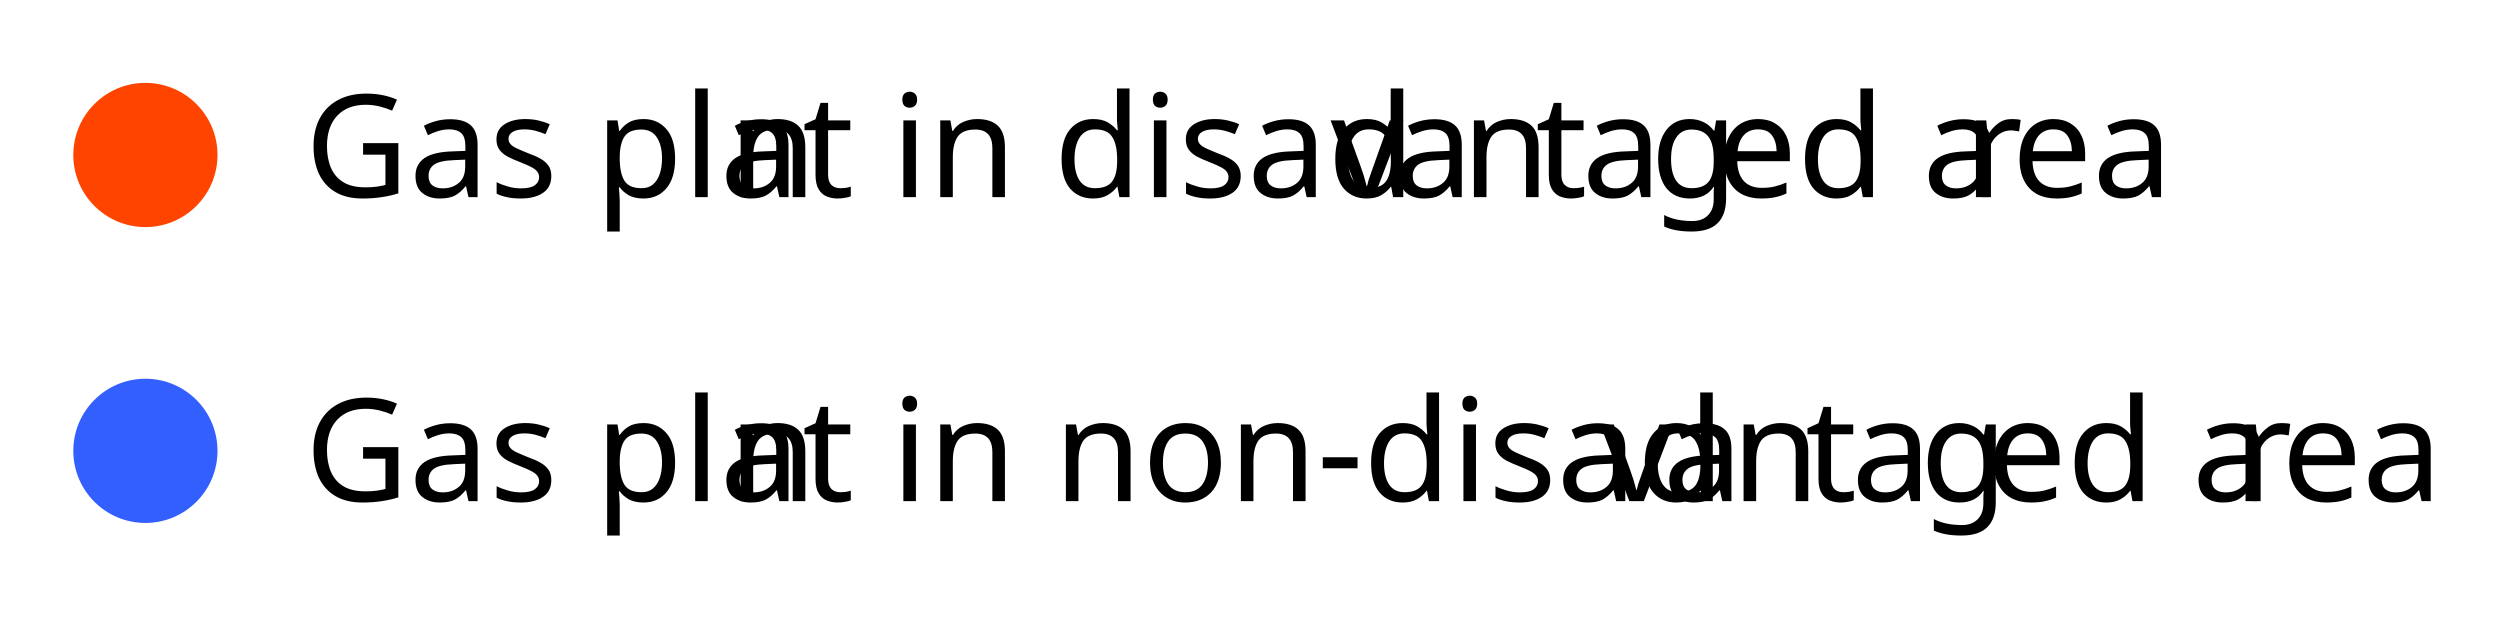
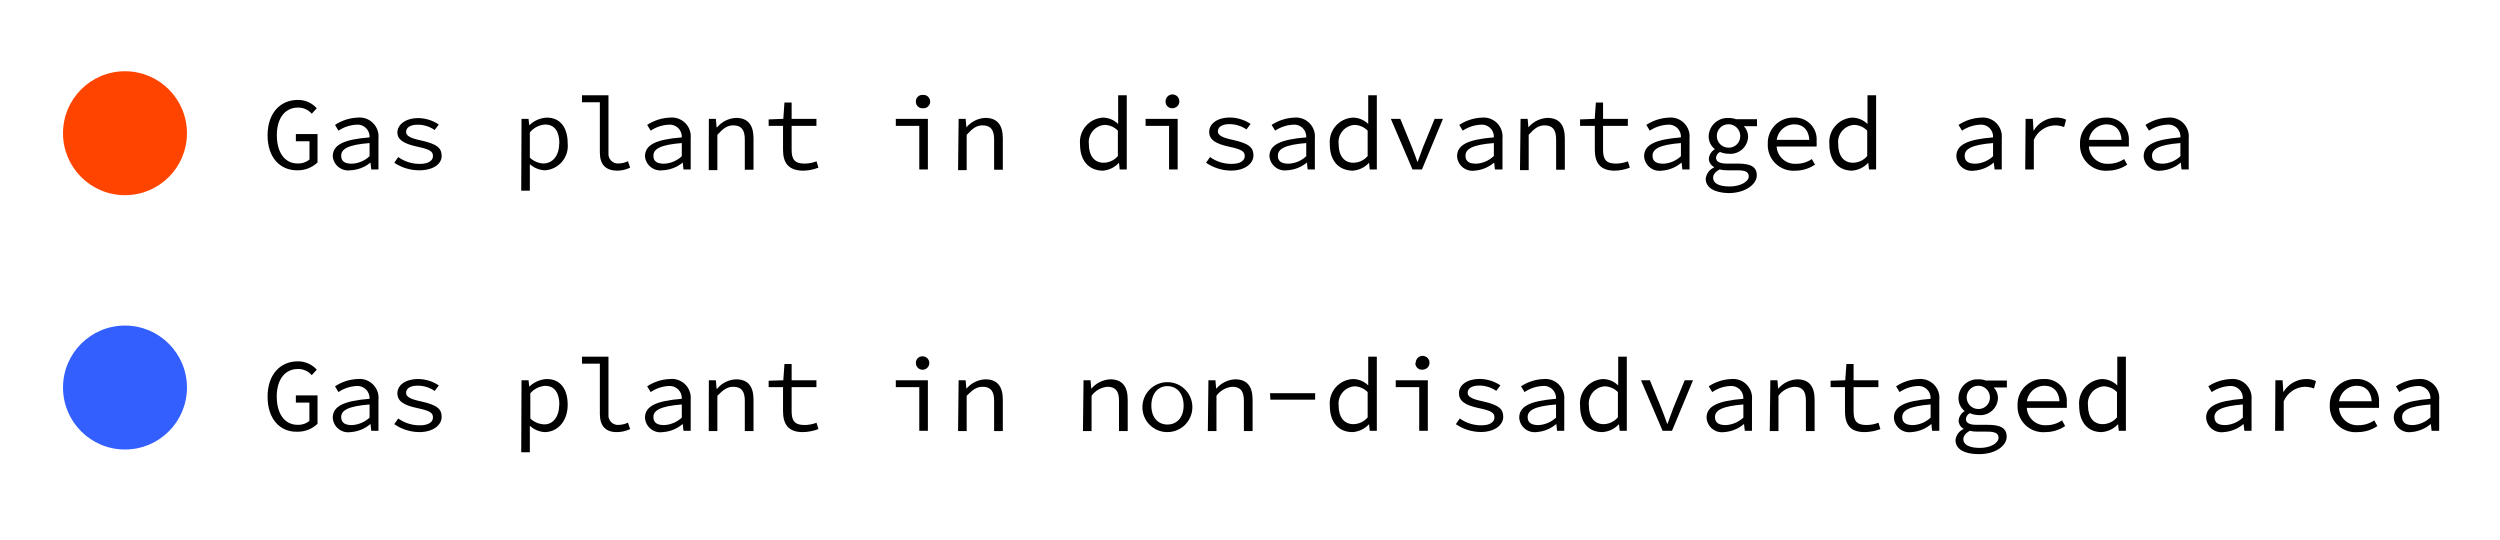
- <svg xmlns="http://www.w3.org/2000/svg" id="Layer_1" data-name="Layer 1" viewBox="0 0 227.13 57.04">
+ <svg xmlns="http://www.w3.org/2000/svg" id="Layer_1" data-name="Layer 1" viewBox="0 0 264.23 57.04">
  <defs>
-     <style>.cls-1{fill:#335fff;}.cls-2{fill:#f40;}.cls-3{font-size:13px;font-family:Calibri;}.cls-4{letter-spacing:-0.01em;}.cls-5{letter-spacing:-0.01em;}.cls-6{letter-spacing:-0.01em;}.cls-7{letter-spacing:-0.01em;}.cls-8{letter-spacing:-0.01em;}.cls-9{fill:none;}</style>
+     <style>.cls-1{fill:#335fff;}.cls-2{fill:#f40;}.cls-3{fill:none;}</style>
  </defs>
  <circle class="cls-1" cx="13.21" cy="40.96" r="6.55" />
  <circle class="cls-2" cx="13.21" cy="14.08" r="6.55" />
-   <text class="cls-3" transform="translate(27.69 45.53)">Gas pla<tspan class="cls-4" x="38.49" y="0">n</tspan>
-     <tspan x="45.2" y="0">t in non-disad</tspan>
-     <tspan class="cls-5" x="117.7" y="0">v</tspan>
-     <tspan x="123.38" y="0">a</tspan>
-     <tspan class="cls-4" x="129.61" y="0">n</tspan>
-     <tspan class="cls-6" x="136.32" y="0">t</tspan>
-     <tspan x="140.51" y="0">a</tspan>
-     <tspan class="cls-7" x="146.74" y="0">g</tspan>
-     <tspan x="152.75" y="0">ed a</tspan>
-     <tspan class="cls-8" x="175.21" y="0">r</tspan>
-     <tspan x="179.58" y="0">ea</tspan>
-   </text>
-   <text class="cls-3" transform="translate(27.69 17.91)">Gas pla<tspan class="cls-4" x="38.49" y="0">n</tspan>
-     <tspan x="45.2" y="0">t in disad</tspan>
-     <tspan class="cls-5" x="93.2" y="0">v</tspan>
-     <tspan x="98.88" y="0">a</tspan>
-     <tspan class="cls-4" x="105.11" y="0">n</tspan>
-     <tspan class="cls-6" x="111.82" y="0">t</tspan>
-     <tspan x="116.02" y="0">a</tspan>
-     <tspan class="cls-7" x="122.24" y="0">g</tspan>
-     <tspan x="128.25" y="0">ed a</tspan>
-     <tspan class="cls-8" x="150.72" y="0">r</tspan>
-     <tspan x="155.08" y="0">ea</tspan>
-   </text>
-   <rect class="cls-9" width="173.96" height="57.04" />
+   <path d="M28.28,41.93c0-2.34,1.33-3.74,3.2-3.74a2.65,2.65,0,0,1,2,.88l-.53.58A1.88,1.88,0,0,0,31.48,39c-1.36,0-2.23,1.11-2.23,2.9s.8,3,2.21,3a1.77,1.77,0,0,0,1.24-.42V42.55H31.27v-.76h2.29v3a3,3,0,0,1-2.16.84C29.59,45.67,28.28,44.28,28.28,41.93Z" />
+   <path d="M35.17,44.15c0-1.2,1.13-1.78,3.89-2a1.28,1.28,0,0,0-1.42-1.35,3.7,3.7,0,0,0-1.87.64l-.36-.61a4.6,4.6,0,0,1,2.38-.77A2,2,0,0,1,40,42.26v3.27h-.76l-.08-.72h0a3.59,3.59,0,0,1-2.1.86A1.63,1.63,0,0,1,35.17,44.15Zm3.89,0V42.75c-2.29.18-3,.63-3,1.33s.55.85,1.16.85A3,3,0,0,0,39.06,44.14Z" />
+   <path d="M41.67,44.83l.42-.6a3.84,3.84,0,0,0,2.32.72c.91,0,1.35-.37,1.35-.82s-.21-.7-1.66-1S42,42.38,42,41.57s.76-1.51,2.23-1.51a3.92,3.92,0,0,1,2.15.68l-.44.58a3.14,3.14,0,0,0-1.79-.56c-.9,0-1.23.36-1.23.77s.46.66,1.56.89c1.77.39,2.2.83,2.2,1.65s-.85,1.6-2.38,1.6A4.73,4.73,0,0,1,41.67,44.83Z" />
+   <path d="M55.12,40.19h.74l.08.68h0a2.86,2.86,0,0,1,1.85-.81c1.44,0,2.21,1.06,2.21,2.72,0,1.82-1.14,2.89-2.43,2.89A2.54,2.54,0,0,1,56,45h0l0,1v1.8h-.91Zm4,2.59c0-1.17-.44-2-1.51-2a2.27,2.27,0,0,0-1.56.79v2.66a2.24,2.24,0,0,0,1.42.62C58.4,44.9,59.1,44.1,59.1,42.78Z" />
+   <path d="M63.4,43.74v-5.3H61.51V37.7h2.8v6.11a1,1,0,0,0,1.06,1.1,2.47,2.47,0,0,0,1-.24l.23.68a3.23,3.23,0,0,1-1.43.32C64,45.67,63.4,45,63.4,43.74Z" />
+   <path d="M68.17,44.15c0-1.2,1.13-1.78,3.89-2a1.28,1.28,0,0,0-1.42-1.35,3.67,3.67,0,0,0-1.87.64l-.37-.61a4.64,4.64,0,0,1,2.39-.77A2,2,0,0,1,73,42.26v3.27h-.76l-.08-.72h0a3.59,3.59,0,0,1-2.1.86A1.63,1.63,0,0,1,68.17,44.15Zm3.89,0V42.75c-2.29.18-3,.63-3,1.33s.55.85,1.16.85A3,3,0,0,0,72.06,44.14Z" />
+   <path d="M74.92,40.19h.74l.08.9h.05a2.76,2.76,0,0,1,2-1c1.26,0,1.85.74,1.85,2.15v3.32h-.92v-3.2c0-1-.35-1.48-1.22-1.48-.64,0-1.06.32-1.68.95v3.73h-.91Z" />
+   <path d="M82.76,43.46V40.92H81.24v-.68l1.55-.05.12-1.72h.76v1.72h2.62v.73H83.67v2.55c0,1,.32,1.45,1.36,1.45a3.55,3.55,0,0,0,1.27-.24l.2.67a4.77,4.77,0,0,1-1.67.32C83.27,45.67,82.76,44.77,82.76,43.46Z" />
+   <path d="M97.16,40.92H94.68v-.73h3.39v5.34h-.91Zm-.36-2.56a.68.68,0,0,1,.72-.7.71.71,0,1,1-.72.7Z" />
+   <path d="M101.32,40.19h.74l.08.9h0a2.76,2.76,0,0,1,2-1c1.26,0,1.85.74,1.85,2.15v3.32h-.92v-3.2c0-1-.35-1.48-1.22-1.48-.64,0-1.06.32-1.68.95v3.73h-.91Z" />
+   <path d="M114.52,40.19h.74l.08.9h0a2.8,2.8,0,0,1,2-1c1.26,0,1.85.74,1.85,2.15v3.32h-.92v-3.2c0-1-.35-1.48-1.22-1.48a2.29,2.29,0,0,0-1.68.95v3.73h-.91Z" />
+   <path d="M120.75,42.87a2.64,2.64,0,1,1,2.64,2.8A2.62,2.62,0,0,1,120.75,42.87Zm4.35,0c0-1.23-.68-2.06-1.71-2.06s-1.7.83-1.7,2.06.68,2,1.7,2S125.1,44.09,125.1,42.87Z" />
+   <path d="M127.72,40.19h.74l.08.9h0a2.8,2.8,0,0,1,2-1c1.26,0,1.85.74,1.85,2.15v3.32h-.92v-3.2c0-1-.35-1.48-1.22-1.48a2.29,2.29,0,0,0-1.68.95v3.73h-.91Z" />
+   <path d="M134.23,41.56H139v.68h-4.73Z" />
+   <path d="M140.55,42.87A2.57,2.57,0,0,1,143,40.06a2.29,2.29,0,0,1,1.61.68h0l0-1V37.7h.91v7.83h-.75l-.07-.7h0a2.58,2.58,0,0,1-1.75.84C141.48,45.67,140.55,44.65,140.55,42.87Zm4,1.23V41.44a2,2,0,0,0-1.4-.61,1.82,1.82,0,0,0-1.67,2c0,1.28.59,2,1.57,2A2,2,0,0,0,144.56,44.1Z" />
+   <path d="M150,40.92h-2.48v-.73h3.39v5.34H150Zm-.37-2.56a.73.73,0,1,1,.73.71A.69.69,0,0,1,149.59,38.36Z" />
+   <path d="M153.87,44.83l.42-.6a3.82,3.82,0,0,0,2.32.72c.9,0,1.34-.37,1.34-.82s-.2-.7-1.66-1-2.09-.76-2.09-1.57.76-1.51,2.23-1.51a4,4,0,0,1,2.15.68l-.44.58a3.14,3.14,0,0,0-1.79-.56c-.9,0-1.23.36-1.23.77s.46.66,1.56.89c1.77.39,2.2.83,2.2,1.65s-.85,1.6-2.38,1.6A4.73,4.73,0,0,1,153.87,44.83Z" />
+   <path d="M160.57,44.15c0-1.2,1.12-1.78,3.89-2A1.28,1.28,0,0,0,163,40.8a3.67,3.67,0,0,0-1.87.64l-.37-.61a4.64,4.64,0,0,1,2.39-.77,2,2,0,0,1,2.18,2.2v3.27h-.76l-.08-.72h0a3.59,3.59,0,0,1-2.1.86A1.63,1.63,0,0,1,160.57,44.15Zm3.89,0V42.75c-2.29.18-3,.63-3,1.33s.55.85,1.17.85A3,3,0,0,0,164.46,44.14Z" />
+   <path d="M167,42.87a2.57,2.57,0,0,1,2.42-2.81,2.31,2.31,0,0,1,1.61.68h0l0-1V37.7h.91v7.83h-.75l-.08-.7h0a2.58,2.58,0,0,1-1.75.84C167.88,45.67,167,44.65,167,42.87Zm4,1.23V41.44a2,2,0,0,0-1.4-.61,1.81,1.81,0,0,0-1.67,2c0,1.28.59,2,1.57,2A2,2,0,0,0,171,44.1Z" />
+   <path d="M173.44,40.19h.94l1.23,3c.21.54.41,1.07.59,1.59h.05c.18-.52.36-1,.58-1.59l1.23-3h.88l-2.22,5.34h-1Z" />
+   <path d="M180.37,44.15c0-1.2,1.12-1.78,3.89-2a1.28,1.28,0,0,0-1.42-1.35,3.67,3.67,0,0,0-1.87.64l-.37-.61a4.64,4.64,0,0,1,2.39-.77,2,2,0,0,1,2.18,2.2v3.27h-.76l-.08-.72h0a3.59,3.59,0,0,1-2.1.86A1.63,1.63,0,0,1,180.37,44.15Zm3.89,0V42.75c-2.29.18-3,.63-3,1.33s.55.85,1.17.85A3,3,0,0,0,184.26,44.14Z" />
+   <path d="M187.11,40.19h.75l.08.9h0a2.78,2.78,0,0,1,2-1c1.26,0,1.85.74,1.85,2.15v3.32h-.92v-3.2c0-1-.35-1.48-1.22-1.48a2.29,2.29,0,0,0-1.68.95v3.73h-.92Z" />
+   <path d="M195,43.46V40.92h-1.52v-.68l1.55-.05.12-1.72h.76v1.72h2.62v.73h-2.62v2.55c0,1,.32,1.45,1.35,1.45a3.56,3.56,0,0,0,1.28-.24l.2.67a4.82,4.82,0,0,1-1.67.32C195.46,45.67,195,44.77,195,43.46Z" />
+   <path d="M200.17,44.15c0-1.2,1.12-1.78,3.88-2a1.27,1.27,0,0,0-1.41-1.35,3.67,3.67,0,0,0-1.87.64l-.37-.61a4.61,4.61,0,0,1,2.39-.77,2,2,0,0,1,2.18,2.2v3.27h-.76l-.08-.72h0a3.59,3.59,0,0,1-2.1.86A1.63,1.63,0,0,1,200.17,44.15Zm3.88,0V42.75c-2.28.18-3,.63-3,1.33s.55.85,1.17.85A2.93,2.93,0,0,0,204.05,44.14Z" />
+   <path d="M206.68,46.51a1.47,1.47,0,0,1,.88-1.18v0a1,1,0,0,1-.55-.88,1.29,1.29,0,0,1,.64-1v0A1.73,1.73,0,0,1,207,42a2,2,0,0,1,2.1-1.91,2.11,2.11,0,0,1,.79.13h2.22v.73h-1.39a1.64,1.64,0,0,1,.45,1.08,1.87,1.87,0,0,1-2.07,1.84,2.37,2.37,0,0,1-.9-.2.75.75,0,0,0-.42.62c0,.42.41.61,1.11.61h1.2c1.38,0,2,.36,2,1.26S211,48,209.15,48C207.59,48,206.68,47.46,206.68,46.51Zm4.55-.24c0-.5-.41-.65-1.22-.65h-1a2.83,2.83,0,0,1-.81-.09c-.51.28-.69.59-.69.9,0,.56.61.91,1.75.91S211.23,46.82,211.23,46.27Zm-.91-4.3a1.23,1.23,0,1,0-1.23,1.26A1.2,1.2,0,0,0,210.32,42Z" />
+   <path d="M213.24,42.85A2.68,2.68,0,0,1,216,40.06a2.3,2.3,0,0,1,2.44,2.5,4,4,0,0,1,0,.55h-4.53v-.7h4l-.23.25c0-1.26-.63-1.89-1.61-1.89a1.89,1.89,0,0,0-1.85,2.08,1.94,1.94,0,0,0,2.09,2.09,2.89,2.89,0,0,0,1.63-.51l.33.6a3.69,3.69,0,0,1-2.07.64A2.71,2.71,0,0,1,213.24,42.85Z" />
+   <path d="M219.75,42.87a2.57,2.57,0,0,1,2.42-2.81,2.31,2.31,0,0,1,1.61.68h0l0-1V37.7h.91v7.83h-.75l-.08-.7h0a2.58,2.58,0,0,1-1.75.84C220.68,45.67,219.75,44.65,219.75,42.87Zm4,1.23V41.44a2,2,0,0,0-1.4-.61,1.81,1.81,0,0,0-1.67,2c0,1.28.59,2,1.57,2A2,2,0,0,0,223.76,44.1Z" />
+   <path d="M233.17,44.15c0-1.2,1.12-1.78,3.88-2a1.27,1.27,0,0,0-1.41-1.35,3.74,3.74,0,0,0-1.88.64l-.36-.61a4.61,4.61,0,0,1,2.39-.77,2,2,0,0,1,2.18,2.2v3.27h-.76l-.08-.72h0a3.59,3.59,0,0,1-2.1.86A1.63,1.63,0,0,1,233.17,44.15Zm3.88,0V42.75c-2.28.18-3,.63-3,1.33s.55.85,1.17.85A2.93,2.93,0,0,0,237.05,44.14Z" />
+   <path d="M240.49,40.19h.76l.08,1.26h0a2.83,2.83,0,0,1,2.39-1.39,2.19,2.19,0,0,1,1.06.22l-.21.78a2.68,2.68,0,0,0-1-.18,2.52,2.52,0,0,0-2.2,1.53v3.12h-.91Z" />
+   <path d="M246.24,42.85A2.68,2.68,0,0,1,249,40.06a2.3,2.3,0,0,1,2.44,2.5,4,4,0,0,1,0,.55h-4.53v-.7h4l-.23.25c0-1.26-.63-1.89-1.61-1.89a1.89,1.89,0,0,0-1.85,2.08,1.94,1.94,0,0,0,2.09,2.09,2.89,2.89,0,0,0,1.63-.51l.33.6a3.69,3.69,0,0,1-2.07.64A2.71,2.71,0,0,1,246.24,42.85Z" />
+   <path d="M253,44.15c0-1.2,1.12-1.78,3.88-2a1.27,1.27,0,0,0-1.41-1.35,3.74,3.74,0,0,0-1.88.64l-.36-.61a4.61,4.61,0,0,1,2.39-.77,2,2,0,0,1,2.18,2.2v3.27H257l-.08-.72h0a3.65,3.65,0,0,1-2.1.86A1.63,1.63,0,0,1,253,44.15Zm3.88,0V42.75c-2.28.18-3,.63-3,1.33s.55.85,1.17.85A2.93,2.93,0,0,0,256.85,44.14Z" />
+   <path d="M28.28,14.3c0-2.33,1.33-3.74,3.2-3.74a2.65,2.65,0,0,1,2,.88l-.53.58a1.88,1.88,0,0,0-1.46-.65c-1.36,0-2.23,1.11-2.23,2.91s.8,3,2.21,3a1.82,1.82,0,0,0,1.24-.42V14.93H31.27v-.76h2.29v3A3,3,0,0,1,31.4,18C29.59,18,28.28,16.65,28.28,14.3Z" />
+   <path d="M35.17,16.52c0-1.2,1.13-1.78,3.89-2a1.27,1.27,0,0,0-1.42-1.34,3.79,3.79,0,0,0-1.87.63l-.36-.61a4.69,4.69,0,0,1,2.38-.77A2,2,0,0,1,40,14.63v3.28h-.76l-.08-.73h0A3.59,3.59,0,0,1,37,18,1.63,1.63,0,0,1,35.17,16.52Zm3.89,0V15.12c-2.29.18-3,.63-3,1.34s.55.84,1.16.84A2.9,2.9,0,0,0,39.06,16.51Z" />
+   <path d="M41.67,17.2l.42-.6a3.84,3.84,0,0,0,2.32.72c.91,0,1.35-.37,1.35-.82s-.21-.69-1.66-1S42,14.75,42,14s.76-1.52,2.23-1.52a4,4,0,0,1,2.15.68l-.44.58a3.14,3.14,0,0,0-1.79-.56c-.9,0-1.23.37-1.23.77s.46.66,1.56.89c1.77.39,2.2.83,2.2,1.65S45.83,18,44.3,18A4.73,4.73,0,0,1,41.67,17.2Z" />
+   <path d="M55.12,12.56h.74l.08.68h0a2.86,2.86,0,0,1,1.85-.81c1.44,0,2.21,1.07,2.21,2.73A2.58,2.58,0,0,1,57.6,18,2.52,2.52,0,0,1,56,17.35h0l0,1v1.8h-.91Zm4,2.6c0-1.18-.44-2-1.51-2A2.27,2.27,0,0,0,56,14v2.66a2.24,2.24,0,0,0,1.42.62C58.4,17.27,59.1,16.48,59.1,15.16Z" />
+   <path d="M63.4,16.11v-5.3H61.51v-.74h2.8v6.11a1,1,0,0,0,1.06,1.1,2.47,2.47,0,0,0,1-.24l.23.68a3.23,3.23,0,0,1-1.43.32C64,18,63.4,17.38,63.4,16.11Z" />
+   <path d="M68.17,16.52c0-1.2,1.13-1.78,3.89-2a1.27,1.27,0,0,0-1.42-1.34,3.75,3.75,0,0,0-1.87.63l-.37-.61a4.73,4.73,0,0,1,2.39-.77A2,2,0,0,1,73,14.63v3.28h-.76l-.08-.73h0A3.59,3.59,0,0,1,70,18,1.63,1.63,0,0,1,68.17,16.52Zm3.89,0V15.12c-2.29.18-3,.63-3,1.34s.55.84,1.16.84A2.9,2.9,0,0,0,72.06,16.51Z" />
+   <path d="M74.92,12.56h.74l.08.9h.05a2.76,2.76,0,0,1,2-1c1.26,0,1.85.75,1.85,2.16v3.32h-.92v-3.2c0-1-.35-1.49-1.22-1.49-.64,0-1.06.32-1.68,1v3.73h-.91Z" />
+   <path d="M82.76,15.83V13.3H81.24v-.68l1.55-.06.12-1.72h.76v1.72h2.62v.74H83.67v2.54c0,1,.32,1.45,1.36,1.45a3.55,3.55,0,0,0,1.27-.24l.2.67a4.55,4.55,0,0,1-1.67.32C83.27,18,82.76,17.15,82.76,15.83Z" />
+   <path d="M97.16,13.3H94.68v-.74h3.39v5.35h-.91Zm-.36-2.57a.68.68,0,0,1,.72-.7.71.71,0,1,1,0,1.41A.68.68,0,0,1,96.8,10.73Z" />
+   <path d="M101.32,12.56h.74l.08.9h0a2.76,2.76,0,0,1,2-1c1.26,0,1.85.75,1.85,2.16v3.32h-.92v-3.2c0-1-.35-1.49-1.22-1.49-.64,0-1.06.32-1.68,1v3.73h-.91Z" />
+   <path d="M114.15,15.25a2.58,2.58,0,0,1,2.42-2.82,2.29,2.29,0,0,1,1.61.68h0l0-1V10.07h.91v7.84h-.75l-.07-.71h0a2.58,2.58,0,0,1-1.75.84C115.08,18,114.15,17,114.15,15.25Zm4,1.23V13.81a2,2,0,0,0-1.4-.61,1.82,1.82,0,0,0-1.67,2c0,1.28.59,2,1.57,2A2,2,0,0,0,118.16,16.48Z" />
+   <path d="M123.56,13.3h-2.48v-.74h3.39v5.35h-.91Zm-.37-2.57a.73.73,0,1,1,.73.71A.69.69,0,0,1,123.19,10.73Z" />
+   <path d="M127.47,17.2l.42-.6a3.82,3.82,0,0,0,2.32.72c.91,0,1.35-.37,1.35-.82s-.21-.69-1.67-1-2.09-.76-2.09-1.56.76-1.52,2.23-1.52a4,4,0,0,1,2.15.68l-.44.58a3.14,3.14,0,0,0-1.79-.56c-.9,0-1.23.37-1.23.77s.46.66,1.56.89c1.77.39,2.2.83,2.2,1.65s-.85,1.6-2.38,1.6A4.73,4.73,0,0,1,127.47,17.2Z" />
+   <path d="M134.17,16.52c0-1.2,1.12-1.78,3.89-2a1.27,1.27,0,0,0-1.42-1.34,3.75,3.75,0,0,0-1.87.63l-.37-.61a4.73,4.73,0,0,1,2.39-.77,2,2,0,0,1,2.18,2.2v3.28h-.76l-.08-.73h0A3.59,3.59,0,0,1,136,18,1.63,1.63,0,0,1,134.17,16.52Zm3.89,0V15.12c-2.29.18-3,.63-3,1.34s.55.84,1.17.84A2.9,2.9,0,0,0,138.06,16.51Z" />
+   <path d="M140.55,15.25A2.58,2.58,0,0,1,143,12.43a2.29,2.29,0,0,1,1.61.68h0l0-1V10.07h.91v7.84h-.75l-.07-.71h0a2.58,2.58,0,0,1-1.75.84C141.48,18,140.55,17,140.55,15.25Zm4,1.23V13.81a2,2,0,0,0-1.4-.61,1.82,1.82,0,0,0-1.67,2c0,1.28.59,2,1.57,2A2,2,0,0,0,144.56,16.48Z" />
+   <path d="M147,12.56H148l1.23,3c.21.54.41,1.06.59,1.58h0c.18-.52.36-1,.58-1.58l1.23-3h.88l-2.22,5.35h-1Z" />
+   <path d="M154,16.52c0-1.2,1.12-1.78,3.89-2a1.27,1.27,0,0,0-1.42-1.34,3.75,3.75,0,0,0-1.87.63l-.37-.61a4.73,4.73,0,0,1,2.39-.77,2,2,0,0,1,2.18,2.2v3.28H158l-.08-.73h0a3.59,3.59,0,0,1-2.1.86A1.63,1.63,0,0,1,154,16.52Zm3.89,0V15.12c-2.29.18-3,.63-3,1.34s.55.84,1.17.84A2.9,2.9,0,0,0,157.86,16.51Z" />
+   <path d="M160.71,12.56h.75l.08.9h0a2.8,2.8,0,0,1,2-1c1.26,0,1.85.75,1.85,2.16v3.32h-.92v-3.2c0-1-.35-1.49-1.22-1.49-.64,0-1.07.32-1.68,1v3.73h-.92Z" />
+   <path d="M168.56,15.83V13.3H167v-.68l1.55-.06.12-1.72h.76v1.72h2.62v.74h-2.62v2.54c0,1,.32,1.45,1.35,1.45a3.56,3.56,0,0,0,1.28-.24l.2.67a4.6,4.6,0,0,1-1.67.32C169.06,18,168.56,17.15,168.56,15.83Z" />
+   <path d="M173.77,16.52c0-1.2,1.12-1.78,3.89-2a1.27,1.27,0,0,0-1.42-1.34,3.75,3.75,0,0,0-1.87.63L174,13.2a4.73,4.73,0,0,1,2.39-.77,2,2,0,0,1,2.18,2.2v3.28h-.76l-.08-.73h0a3.59,3.59,0,0,1-2.1.86A1.63,1.63,0,0,1,173.77,16.52Zm3.89,0V15.12c-2.29.18-3,.63-3,1.34s.55.84,1.17.84A2.9,2.9,0,0,0,177.66,16.51Z" />
+   <path d="M180.28,18.89a1.49,1.49,0,0,1,.88-1.19v-.05a1,1,0,0,1-.55-.88,1.3,1.3,0,0,1,.64-1v0a1.73,1.73,0,0,1-.66-1.39,2,2,0,0,1,2.1-1.91,2.2,2.2,0,0,1,.8.13h2.21v.74h-1.39a1.62,1.62,0,0,1,.45,1.08,1.87,1.87,0,0,1-2.07,1.83,2.35,2.35,0,0,1-.9-.19.74.74,0,0,0-.42.61c0,.42.41.62,1.11.62h1.2c1.38,0,2,.35,2,1.25s-1.16,1.87-3,1.87C181.19,20.37,180.28,19.83,180.28,18.89Zm4.55-.24c0-.51-.41-.65-1.22-.65h-1.05a3.23,3.23,0,0,1-.81-.09c-.51.27-.69.58-.69.89,0,.56.61.91,1.75.91S184.83,19.19,184.83,18.65Zm-.9-4.31a1.24,1.24,0,1,0-1.24,1.27A1.21,1.21,0,0,0,183.93,14.34Z" />
+   <path d="M186.84,15.22a2.68,2.68,0,0,1,2.73-2.79A2.3,2.3,0,0,1,192,14.94a4.15,4.15,0,0,1,0,.55h-4.53v-.71h4l-.23.26c0-1.27-.63-1.9-1.61-1.9a1.89,1.89,0,0,0-1.85,2.08,1.94,1.94,0,0,0,2.09,2.09,2.88,2.88,0,0,0,1.63-.5l.33.59a3.69,3.69,0,0,1-2.07.64A2.71,2.71,0,0,1,186.84,15.22Z" />
+   <path d="M193.35,15.25a2.58,2.58,0,0,1,2.42-2.82,2.31,2.31,0,0,1,1.61.68h0l0-1V10.07h.91v7.84h-.75l-.08-.71h0a2.58,2.58,0,0,1-1.75.84C194.28,18,193.35,17,193.35,15.25Zm4,1.23V13.81a2,2,0,0,0-1.4-.61,1.81,1.81,0,0,0-1.67,2c0,1.28.59,2,1.57,2A2,2,0,0,0,197.36,16.48Z" />
+   <path d="M206.77,16.52c0-1.2,1.12-1.78,3.88-2a1.26,1.26,0,0,0-1.41-1.34,3.75,3.75,0,0,0-1.87.63L207,13.2a4.7,4.7,0,0,1,2.39-.77,2,2,0,0,1,2.18,2.2v3.28h-.76l-.08-.73h0a3.59,3.59,0,0,1-2.1.86A1.63,1.63,0,0,1,206.77,16.52Zm3.88,0V15.12c-2.28.18-3,.63-3,1.34s.55.84,1.17.84A2.88,2.88,0,0,0,210.65,16.51Z" />
+   <path d="M214.09,12.56h.76l.08,1.27h0a2.81,2.81,0,0,1,2.38-1.4,2.19,2.19,0,0,1,1.06.22l-.21.78a2.68,2.68,0,0,0-1-.18,2.52,2.52,0,0,0-2.2,1.53v3.13h-.91Z" />
+   <path d="M219.84,15.22a2.68,2.68,0,0,1,2.73-2.79A2.3,2.3,0,0,1,225,14.94a4.15,4.15,0,0,1,0,.55h-4.53v-.71h4l-.23.26c0-1.27-.63-1.9-1.61-1.9a1.89,1.89,0,0,0-1.85,2.08,1.94,1.94,0,0,0,2.09,2.09,2.88,2.88,0,0,0,1.63-.5l.33.59a3.69,3.69,0,0,1-2.07.64A2.71,2.71,0,0,1,219.84,15.22Z" />
+   <path d="M226.57,16.52c0-1.2,1.12-1.78,3.88-2A1.26,1.26,0,0,0,229,13.18a3.75,3.75,0,0,0-1.87.63l-.37-.61a4.7,4.7,0,0,1,2.39-.77,2,2,0,0,1,2.18,2.2v3.28h-.76l-.08-.73h0a3.59,3.59,0,0,1-2.1.86A1.63,1.63,0,0,1,226.57,16.52Zm3.88,0V15.12c-2.28.18-3,.63-3,1.34s.55.84,1.17.84A2.88,2.88,0,0,0,230.45,16.51Z" />
+   <rect class="cls-3" width="173.96" height="57.04" />
</svg>
